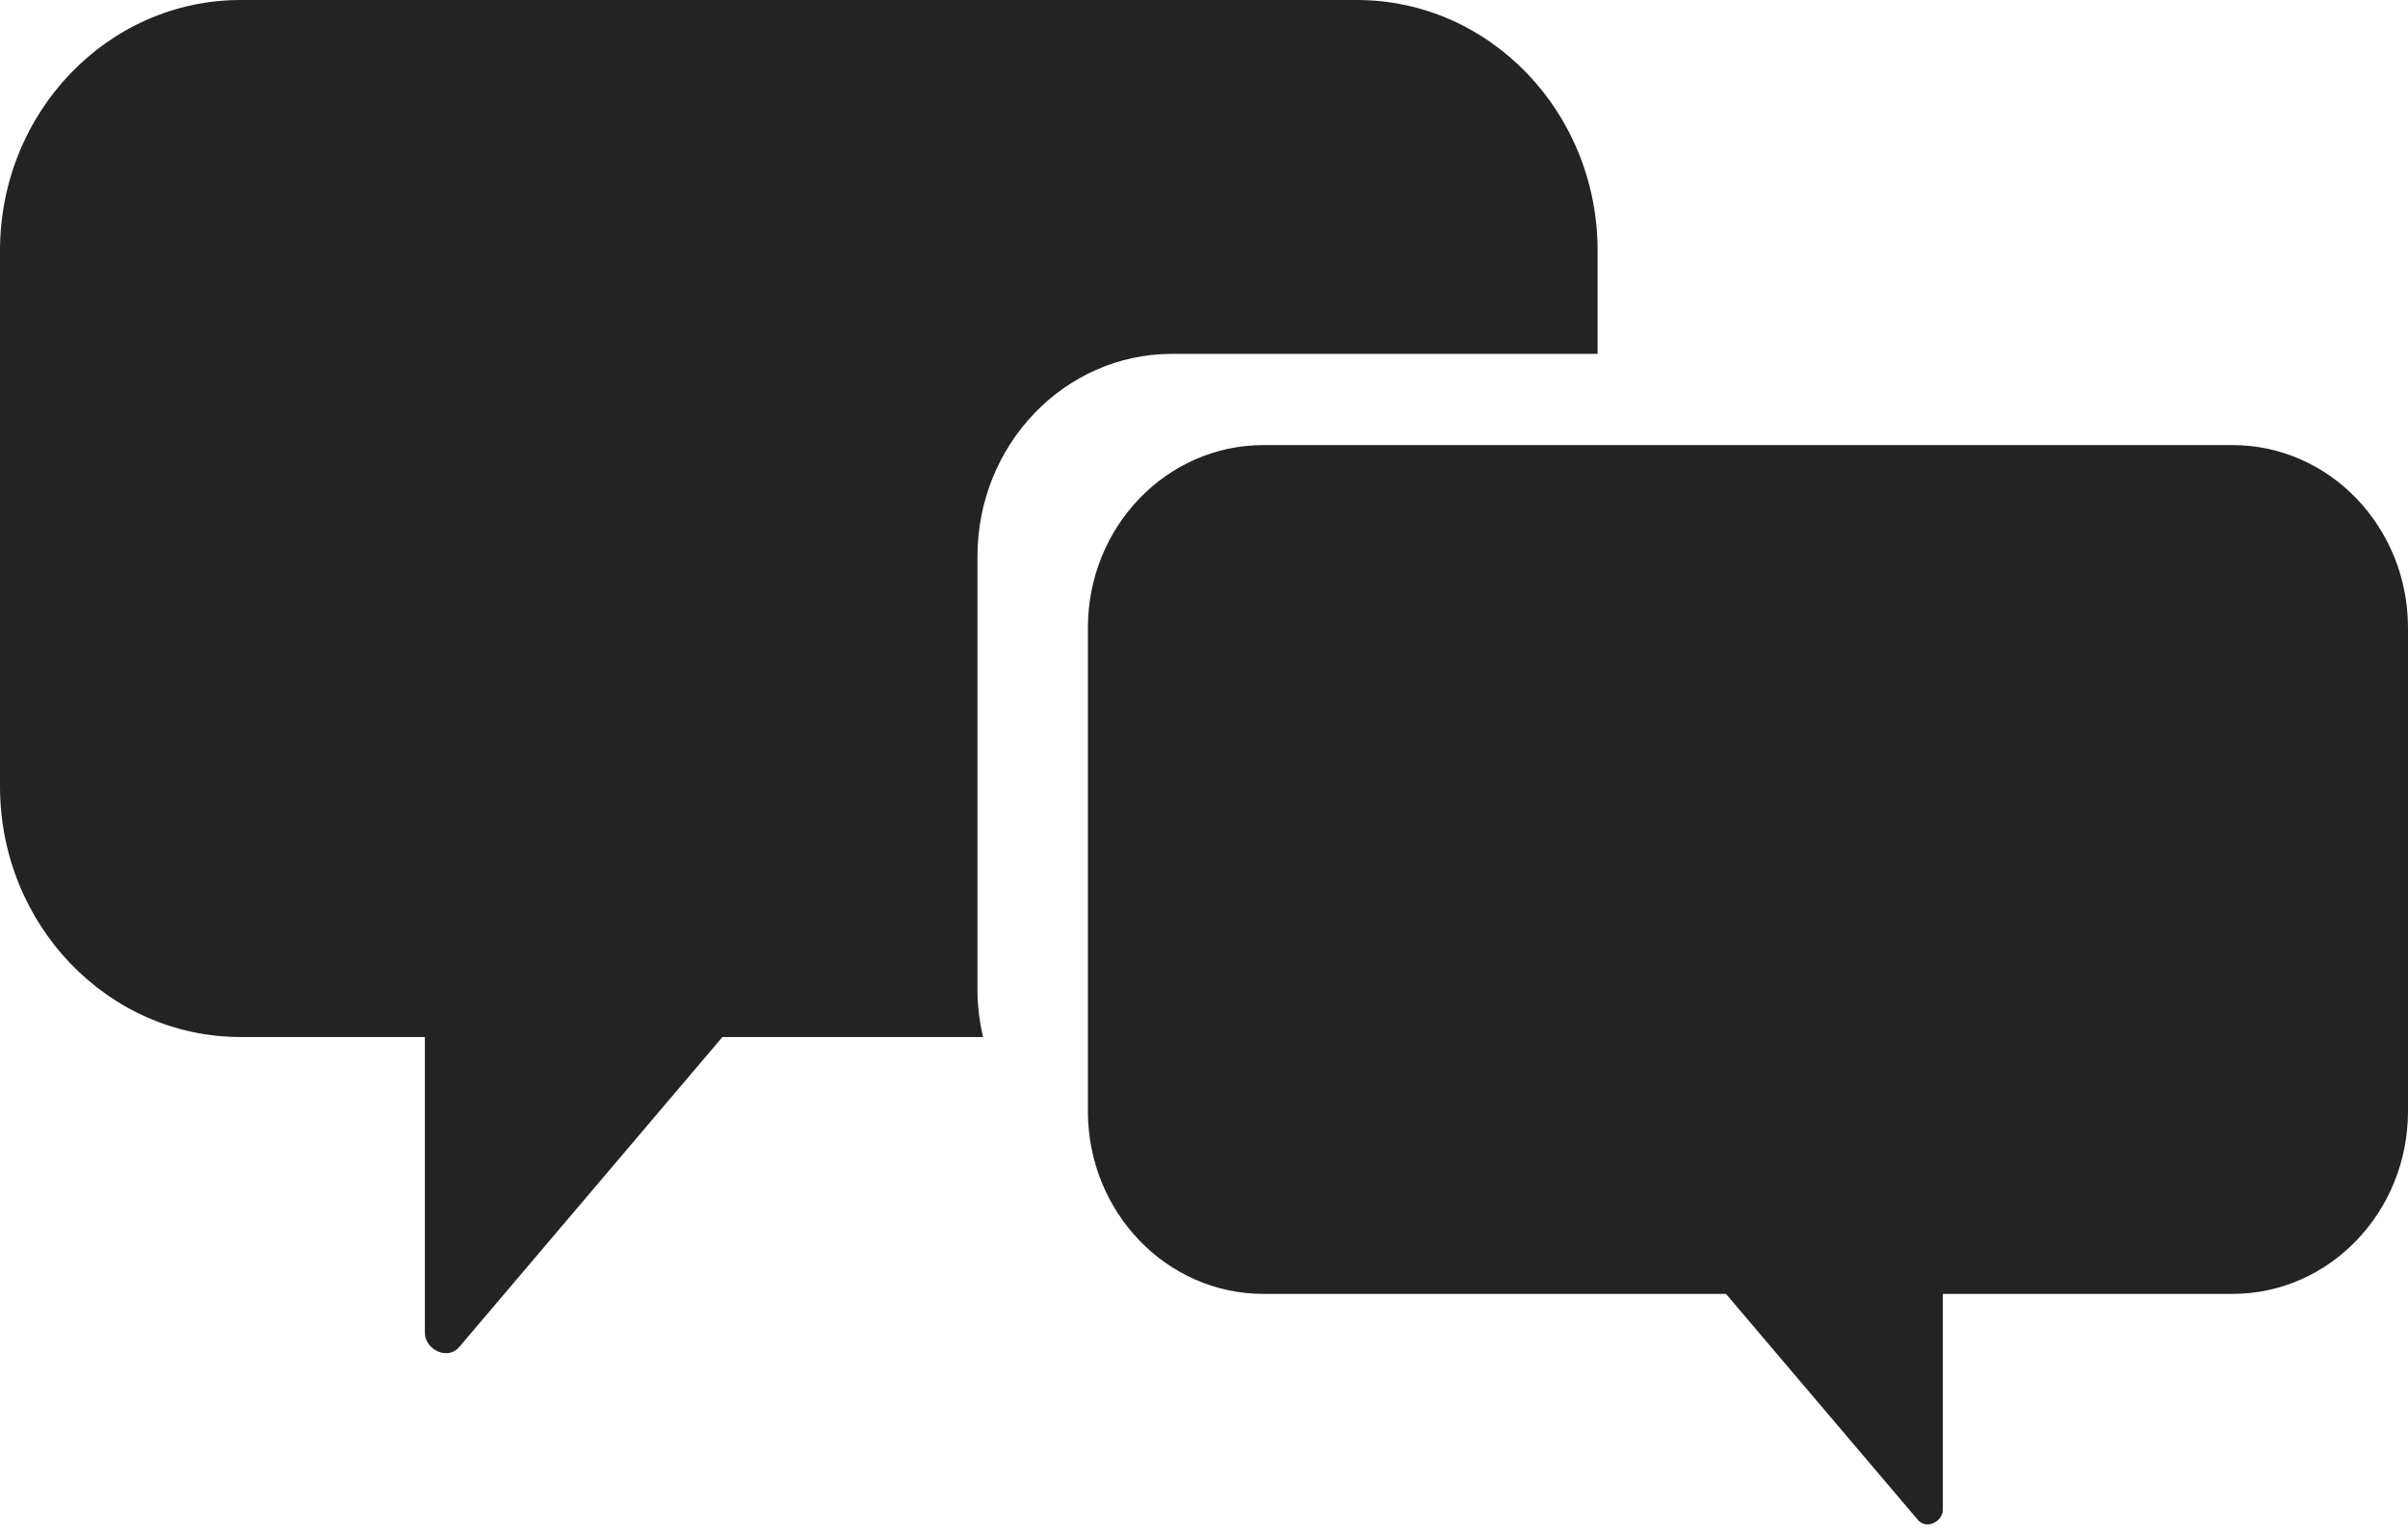
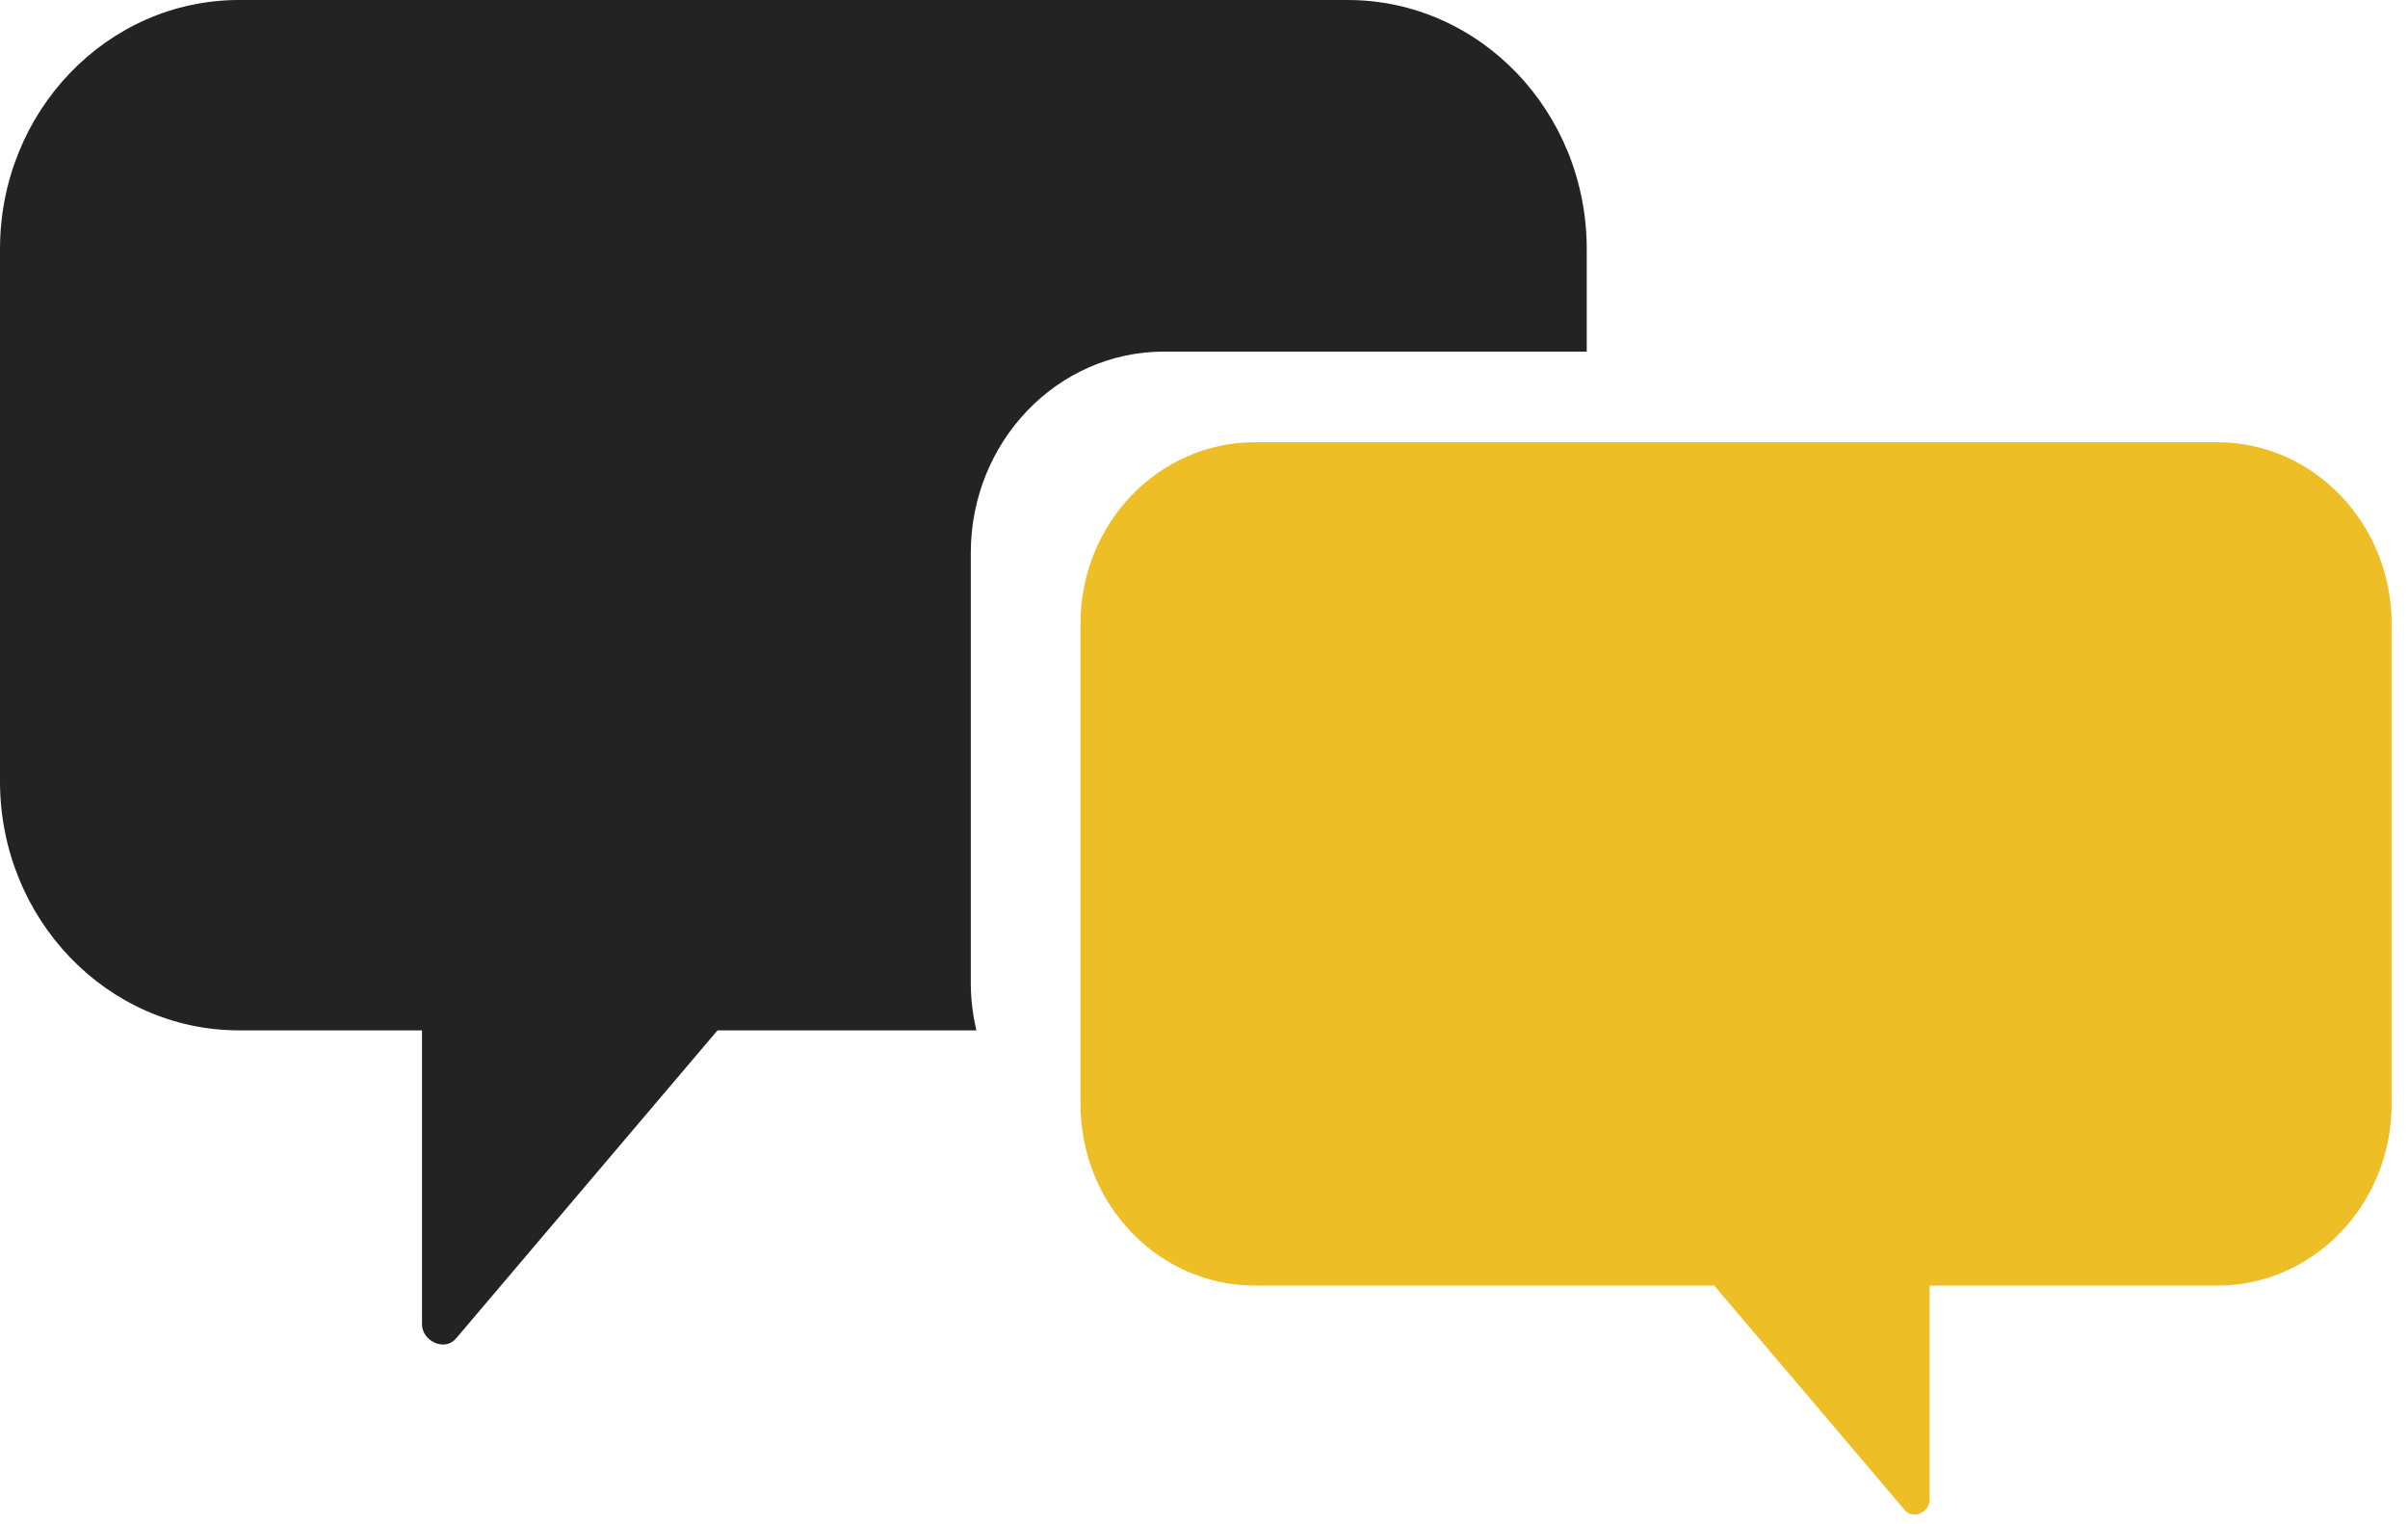
- <svg xmlns="http://www.w3.org/2000/svg" width="146px" height="93px" viewBox="0 0 146 93" version="1.1">
+ <svg xmlns="http://www.w3.org/2000/svg" width="147px" height="93px" viewBox="0 0 147 93" version="1.1">
  <defs />
  <g id="Page-1" stroke="none" stroke-width="1" fill="none" fill-rule="evenodd">
-     <g id="noun_2472" fill="#232323">
-       <path d="M59.264,60.004 L59.264,33.75 C59.264,26.964 64.545,21.461 71.06,21.461 L96.865,21.461 L96.865,15.203 C96.865,6.808 90.327,0 82.271,0 L14.594,0 C6.536,0 0,6.808 0,15.204 L0,47.687 C0,56.082 6.536,62.891 14.594,62.891 L25.762,62.891 L25.762,80.84 C25.762,81.831 27.128,82.529 27.838,81.698 C33.16,75.429 38.477,69.161 43.8,62.893 L59.605,62.893 C59.388,61.963 59.264,61.001 59.264,60.004 L59.264,60.004 Z" id="Shape" />
-       <path d="M65.96,67.386 C65.96,73.505 70.724,78.469 76.602,78.469 L104.648,78.469 C108.529,83.039 112.405,87.607 116.285,92.178 C116.801,92.788 117.797,92.276 117.797,91.556 L117.797,78.469 L135.36,78.469 C141.236,78.469 146,73.505 146,67.386 L146,38.079 C146,31.959 141.236,26.993 135.36,26.993 L76.602,26.993 C70.724,26.993 65.96,31.957 65.96,38.079 L65.96,67.386 Z" id="Shape" />
+     <g id="noun_2472">
+       <path d="M59.264,60.004 L59.264,33.75 C59.264,26.964 64.545,21.461 71.06,21.461 L96.865,21.461 L96.865,15.203 C96.865,6.808 90.327,0 82.271,0 L14.594,0 C6.536,0 0,6.808 0,15.204 L0,47.687 C0,56.082 6.536,62.891 14.594,62.891 L25.762,62.891 L25.762,80.84 C25.762,81.831 27.128,82.529 27.838,81.698 C33.16,75.429 38.477,69.161 43.8,62.893 L59.605,62.893 C59.388,61.963 59.264,61.001 59.264,60.004 L59.264,60.004 Z" id="Shape" fill="#232323" />
+       <path d="M65.96,67.386 C65.96,73.505 70.724,78.469 76.602,78.469 L104.648,78.469 C108.529,83.039 112.405,87.607 116.285,92.178 C116.801,92.788 117.797,92.276 117.797,91.556 L117.797,78.469 L135.36,78.469 C141.236,78.469 146,73.505 146,67.386 L146,38.079 C146,31.959 141.236,26.993 135.36,26.993 L76.602,26.993 C70.724,26.993 65.96,31.957 65.96,38.079 L65.96,67.386 Z" id="Shape" fill="#EDBE26" />
    </g>
  </g>
</svg>
